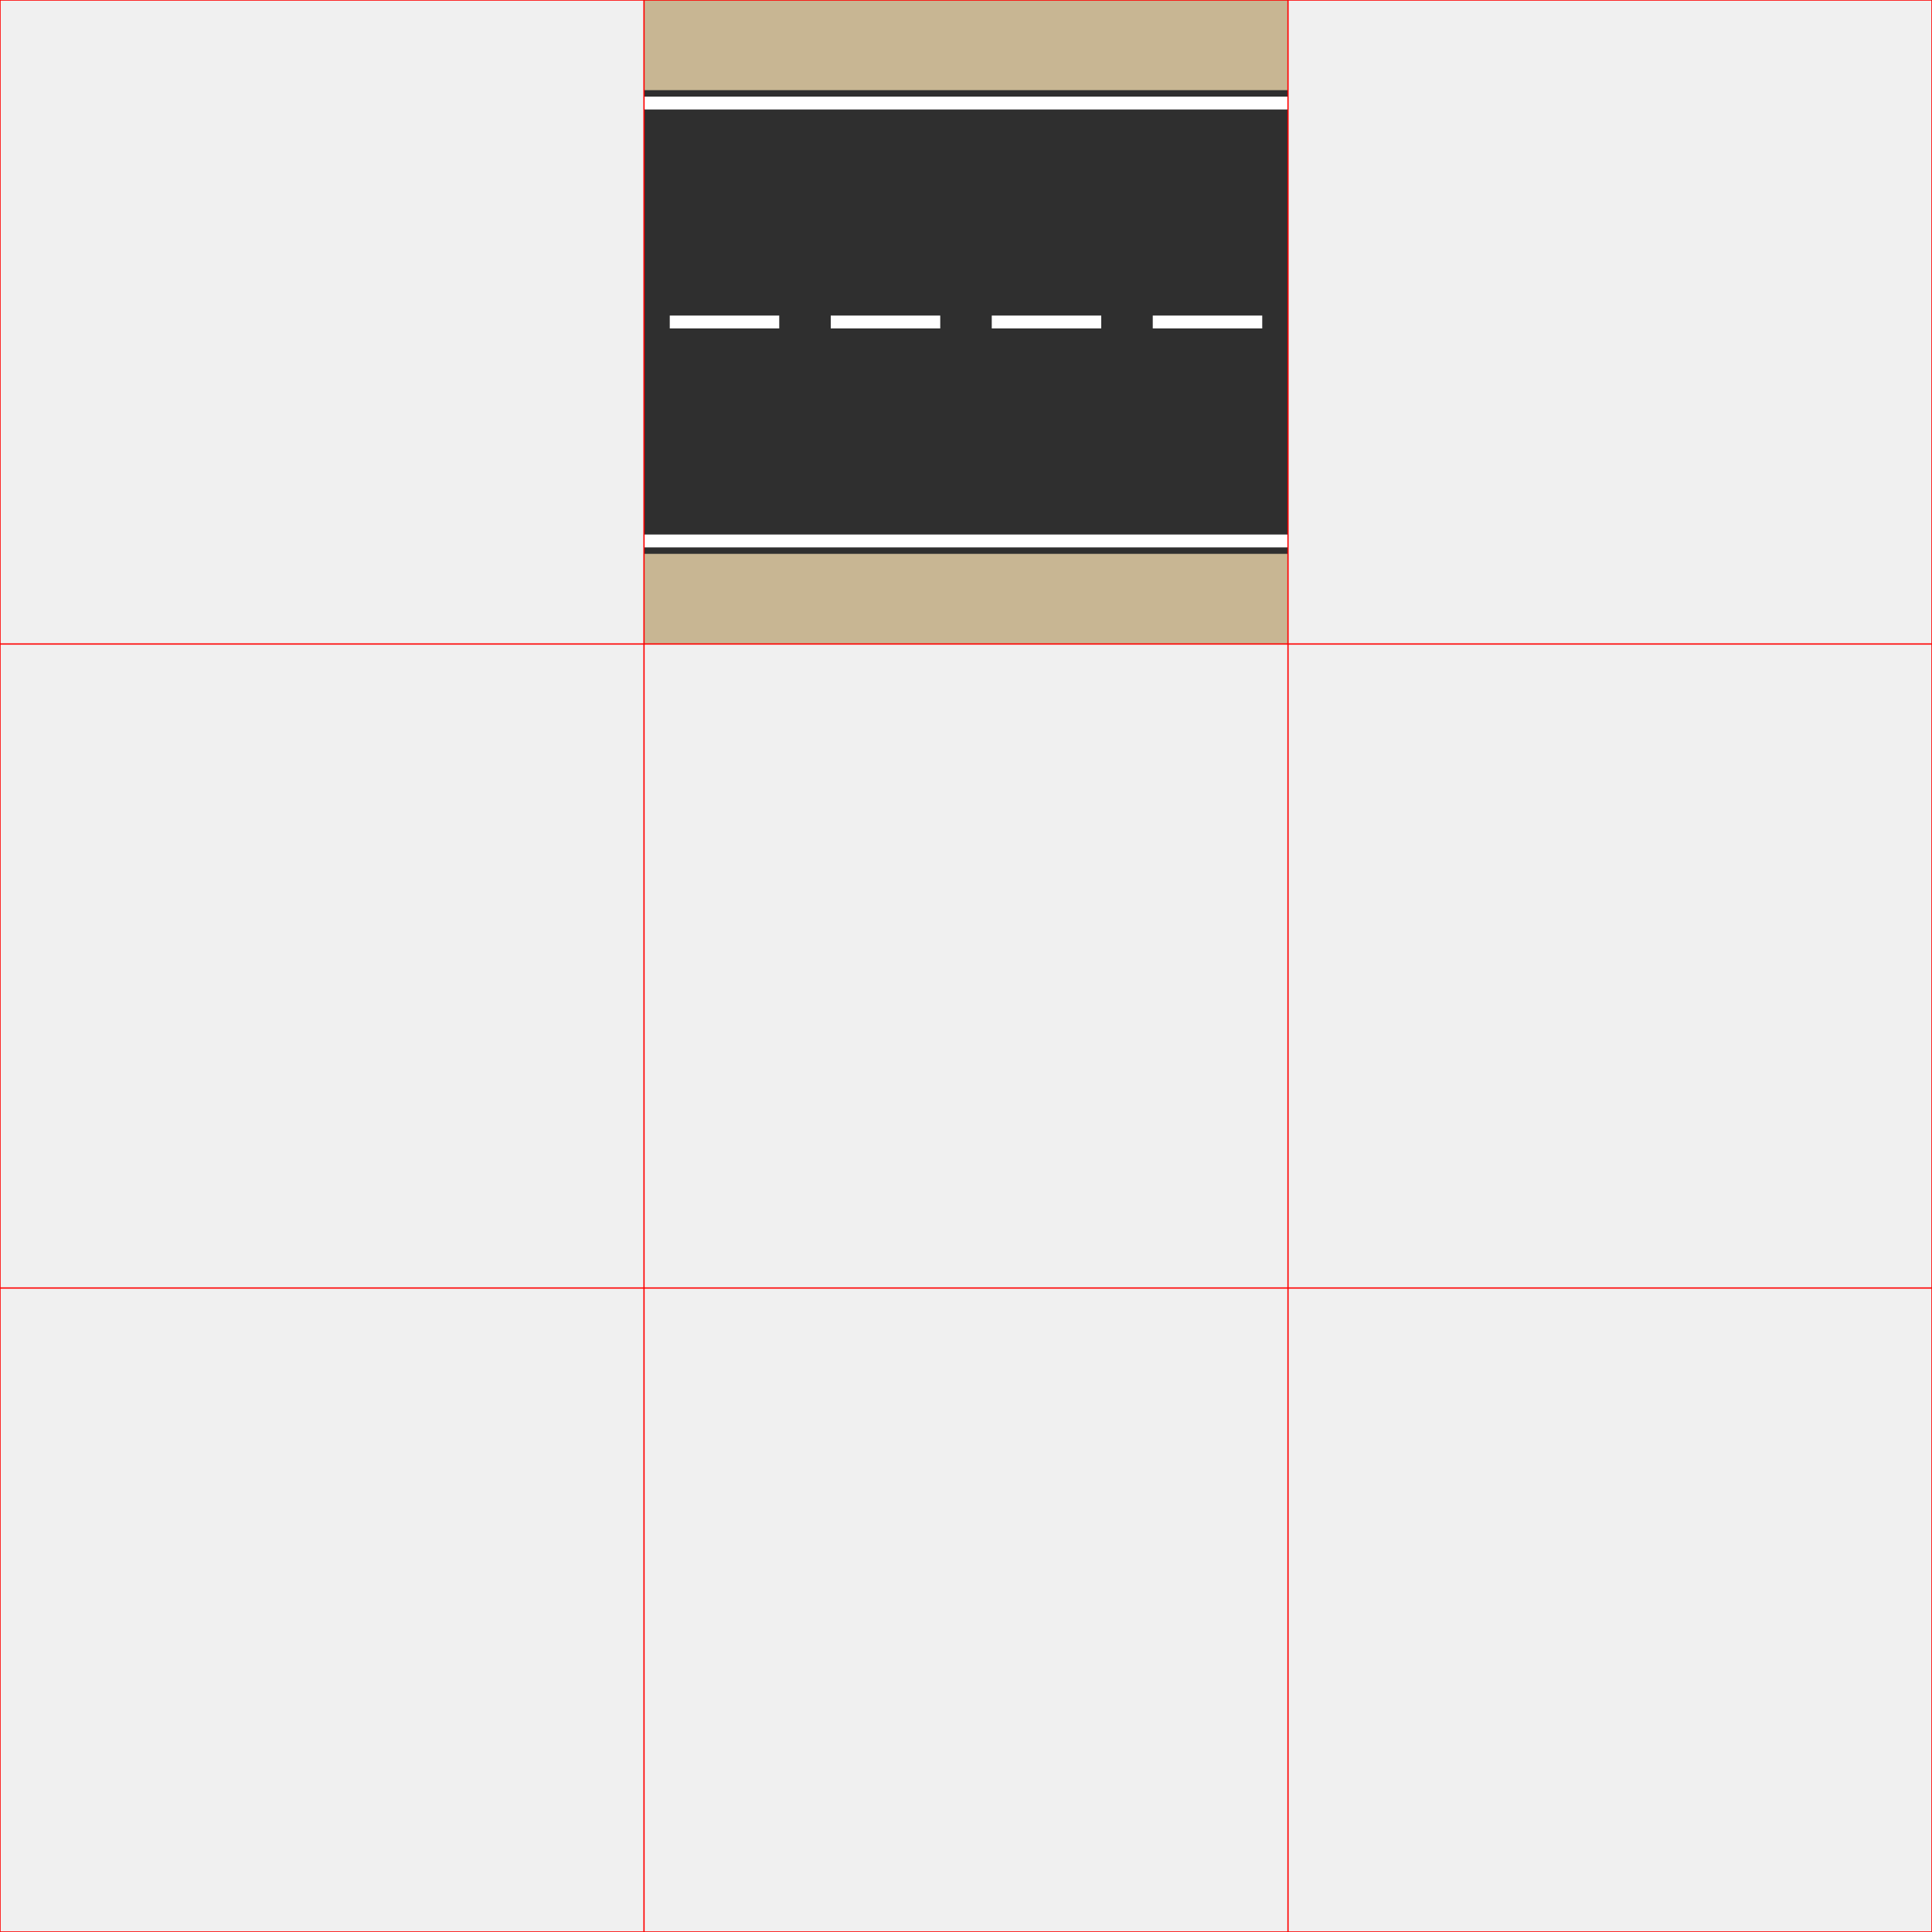
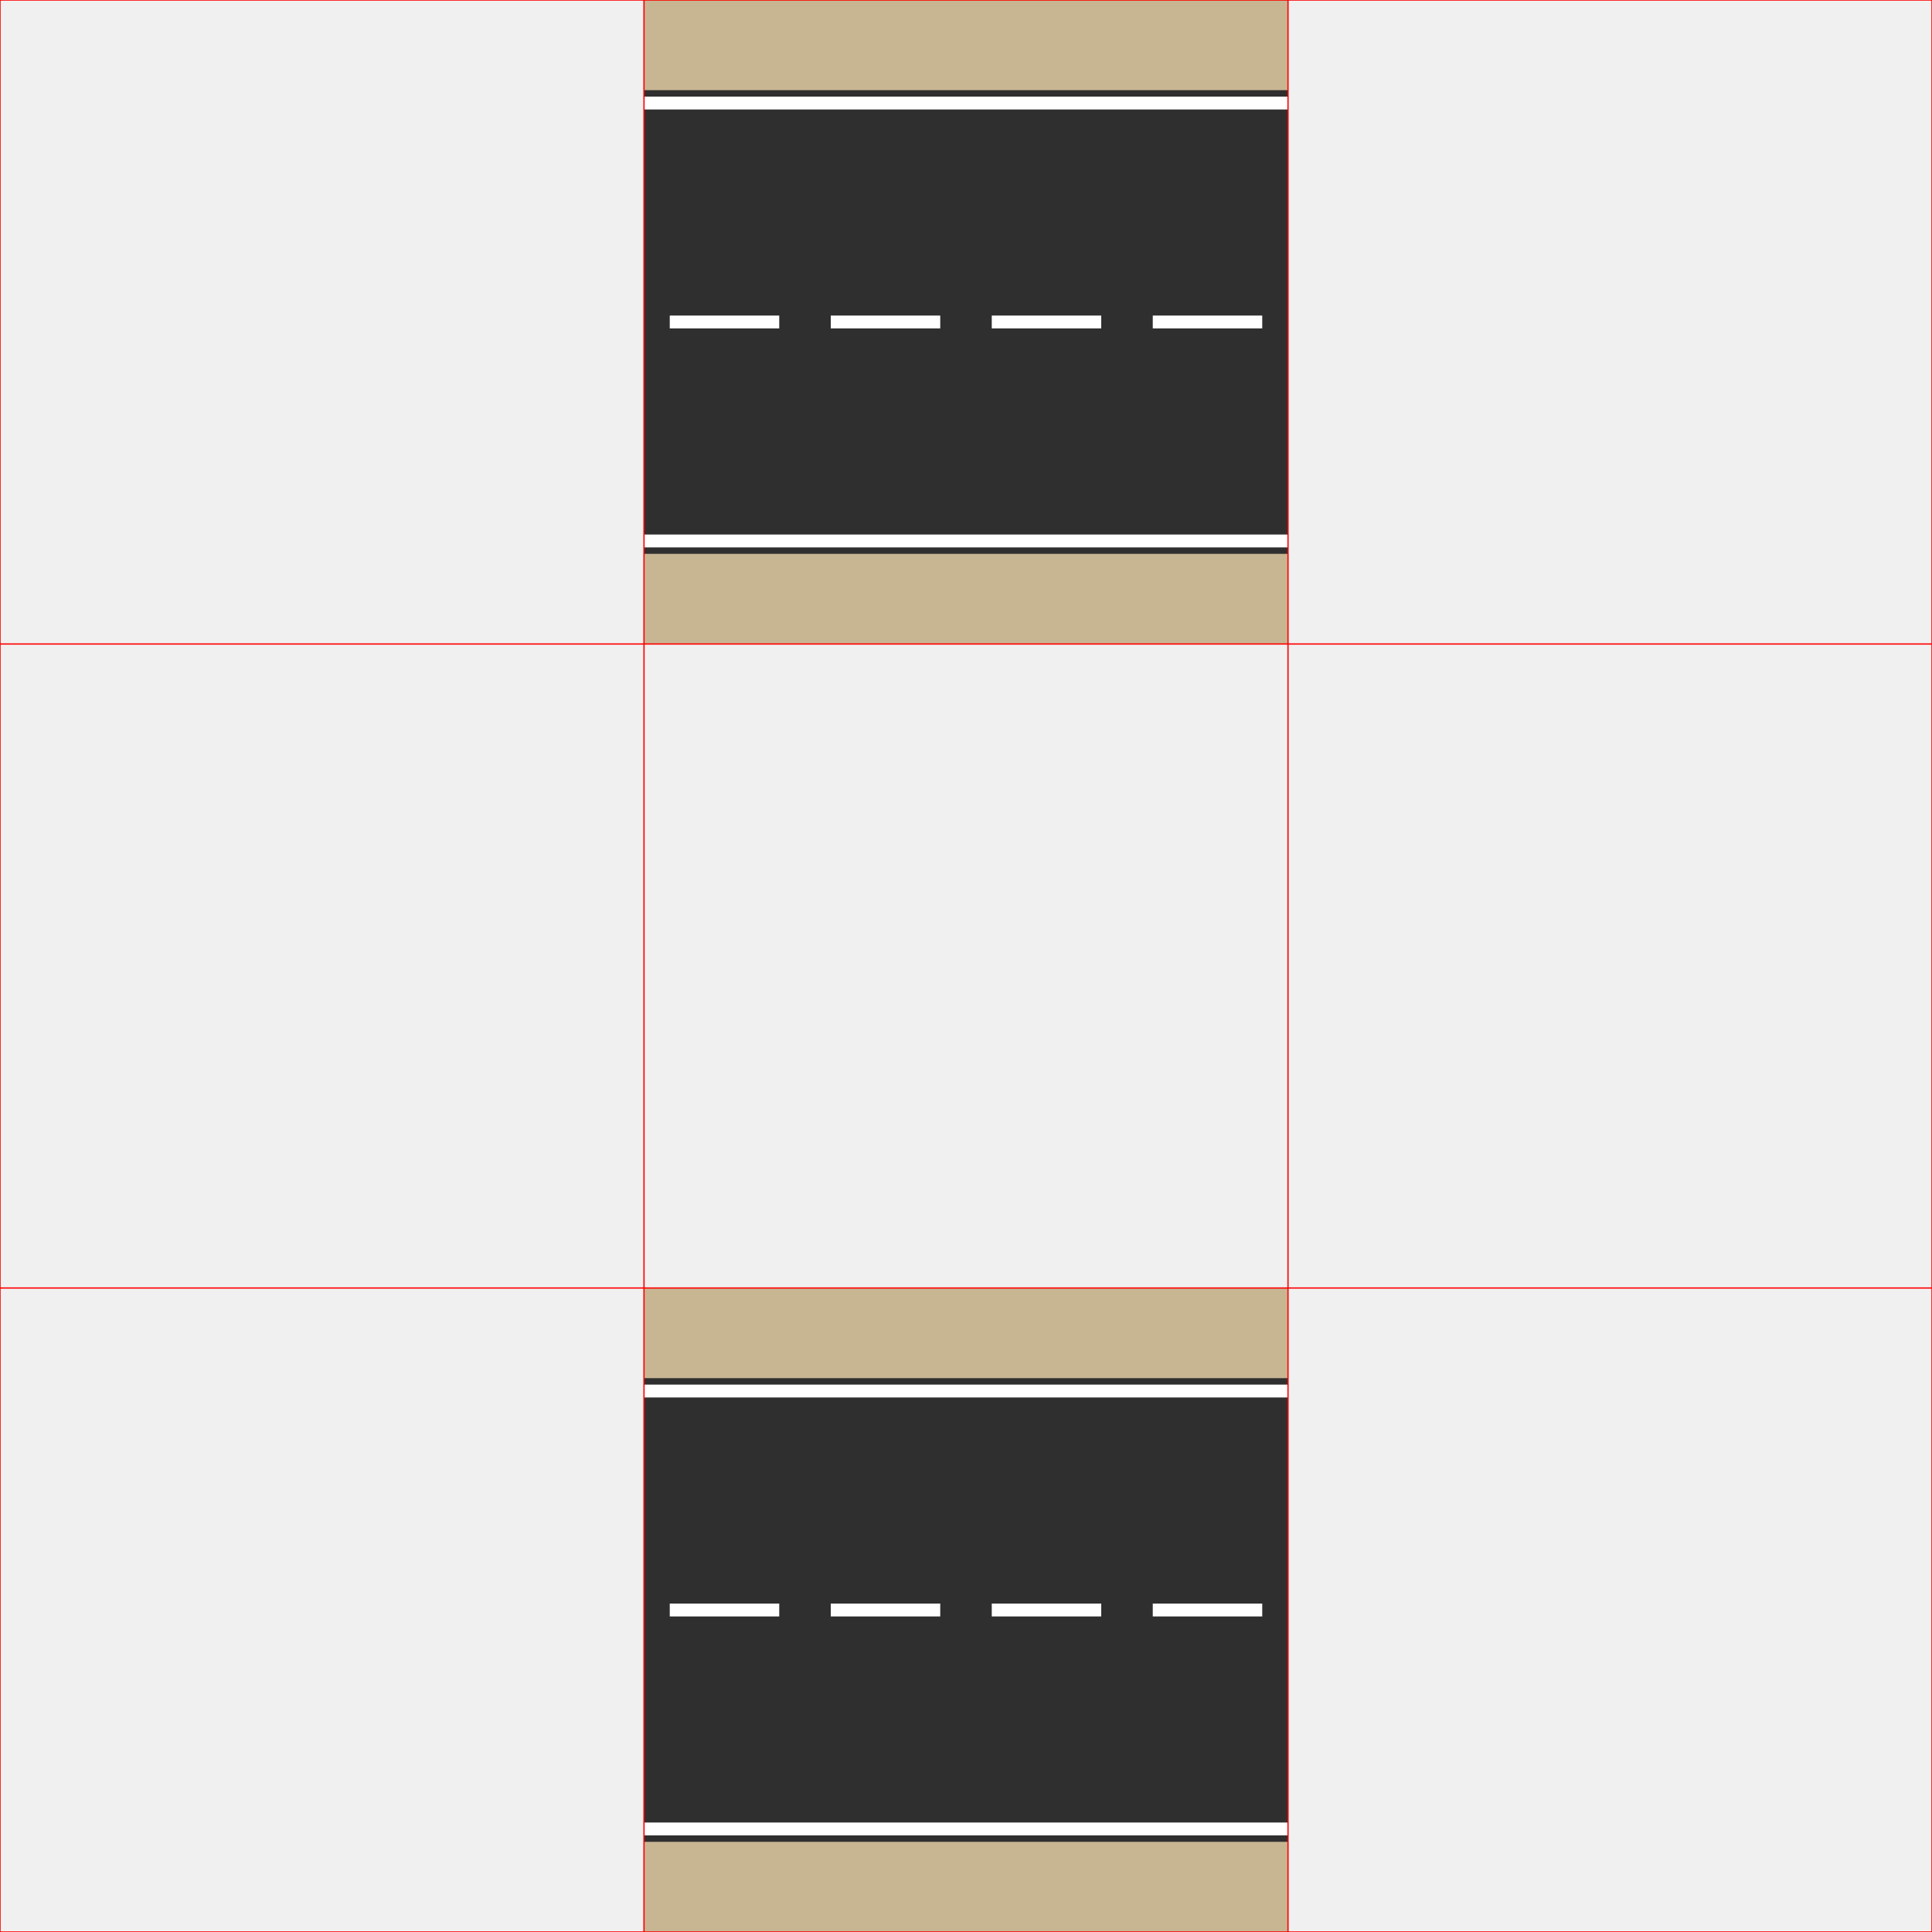
<svg xmlns="http://www.w3.org/2000/svg" width="1500" height="1500" viewBox="0 0 1500 1500">
  <symbol id="gerade-waagerecht" viewBox="0 0 500 500">
    <rect x="0" y="0" width="500" height="500" fill="#c8b693" />
    <rect x="0" y="70" width="500" height="360" fill="#2f2f2f" />
    <line x1="0" y1="80" x2="500" y2="80" stroke="white" stroke-width="10" />
    <line x1="0" y1="420" x2="500" y2="420" stroke="white" stroke-width="10" />
    <line x1="20" y1="250" x2="105" y2="250" stroke="white" stroke-width="10" />
    <line x1="145" y1="250" x2="230" y2="250" stroke="white" stroke-width="10" />
    <line x1="270" y1="250" x2="355" y2="250" stroke="white" stroke-width="10" />
    <line x1="395" y1="250" x2="480" y2="250" stroke="white" stroke-width="10" />
  </symbol>
  <symbol id="kurve-west-nord" viewBox="0 0 500 500">
    
  </symbol>
  <use href="#gerade-waagerecht" x="500" y="0" width="500" height="500" />
+   <use href="#gerade-waagerecht" x="500" y="1000" width="500" height="500" />
  <line x1="0" y1="0" x2="0" y2="1500" stroke="red" stroke-width="1" />
  <line x1="500" y1="0" x2="500" y2="1500" stroke="red" stroke-width="1" />
  <line x1="1000" y1="0" x2="1000" y2="1500" stroke="red" stroke-width="1" />
  <line x1="1500" y1="0" x2="1500" y2="1500" stroke="red" stroke-width="1" />
  <line x1="0" y1="0" x2="1500" y2="0" stroke="red" stroke-width="1" />
  <line x1="0" y1="500" x2="1500" y2="500" stroke="red" stroke-width="1" />
  <line x1="0" y1="1000" x2="1500" y2="1000" stroke="red" stroke-width="1" />
  <line x1="0" y1="1500" x2="1500" y2="1500" stroke="red" stroke-width="1" />
</svg>
